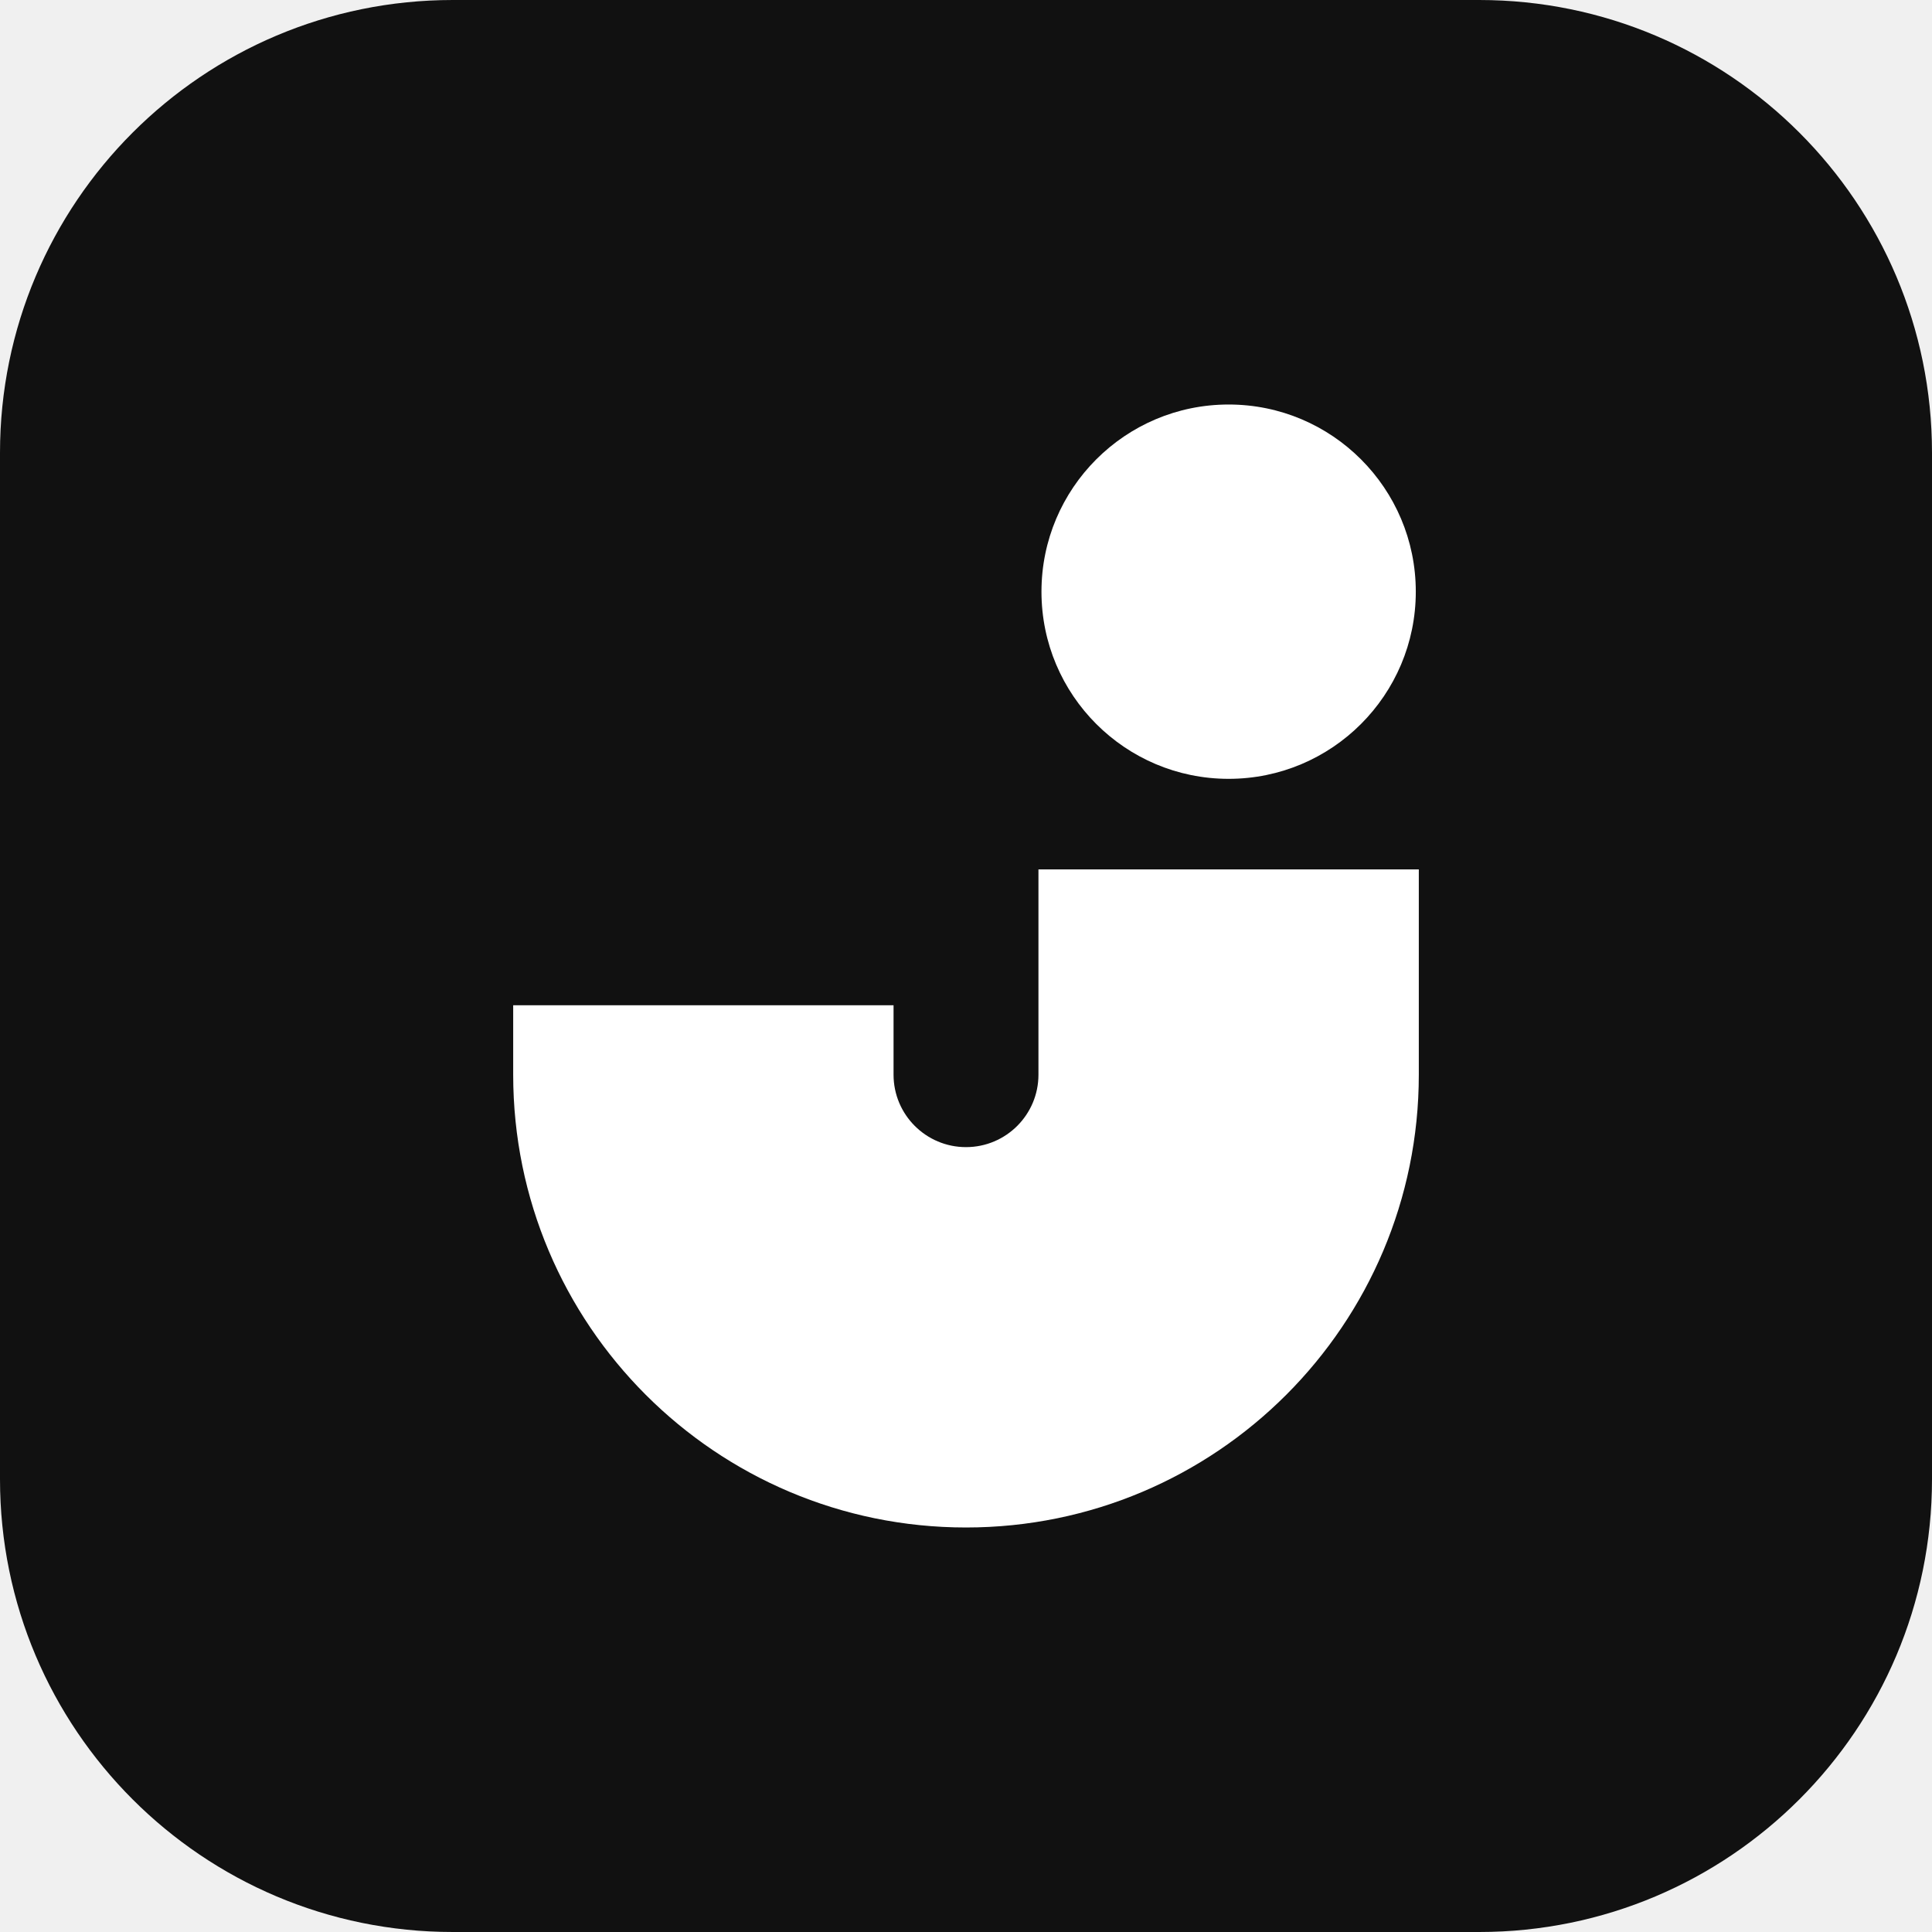
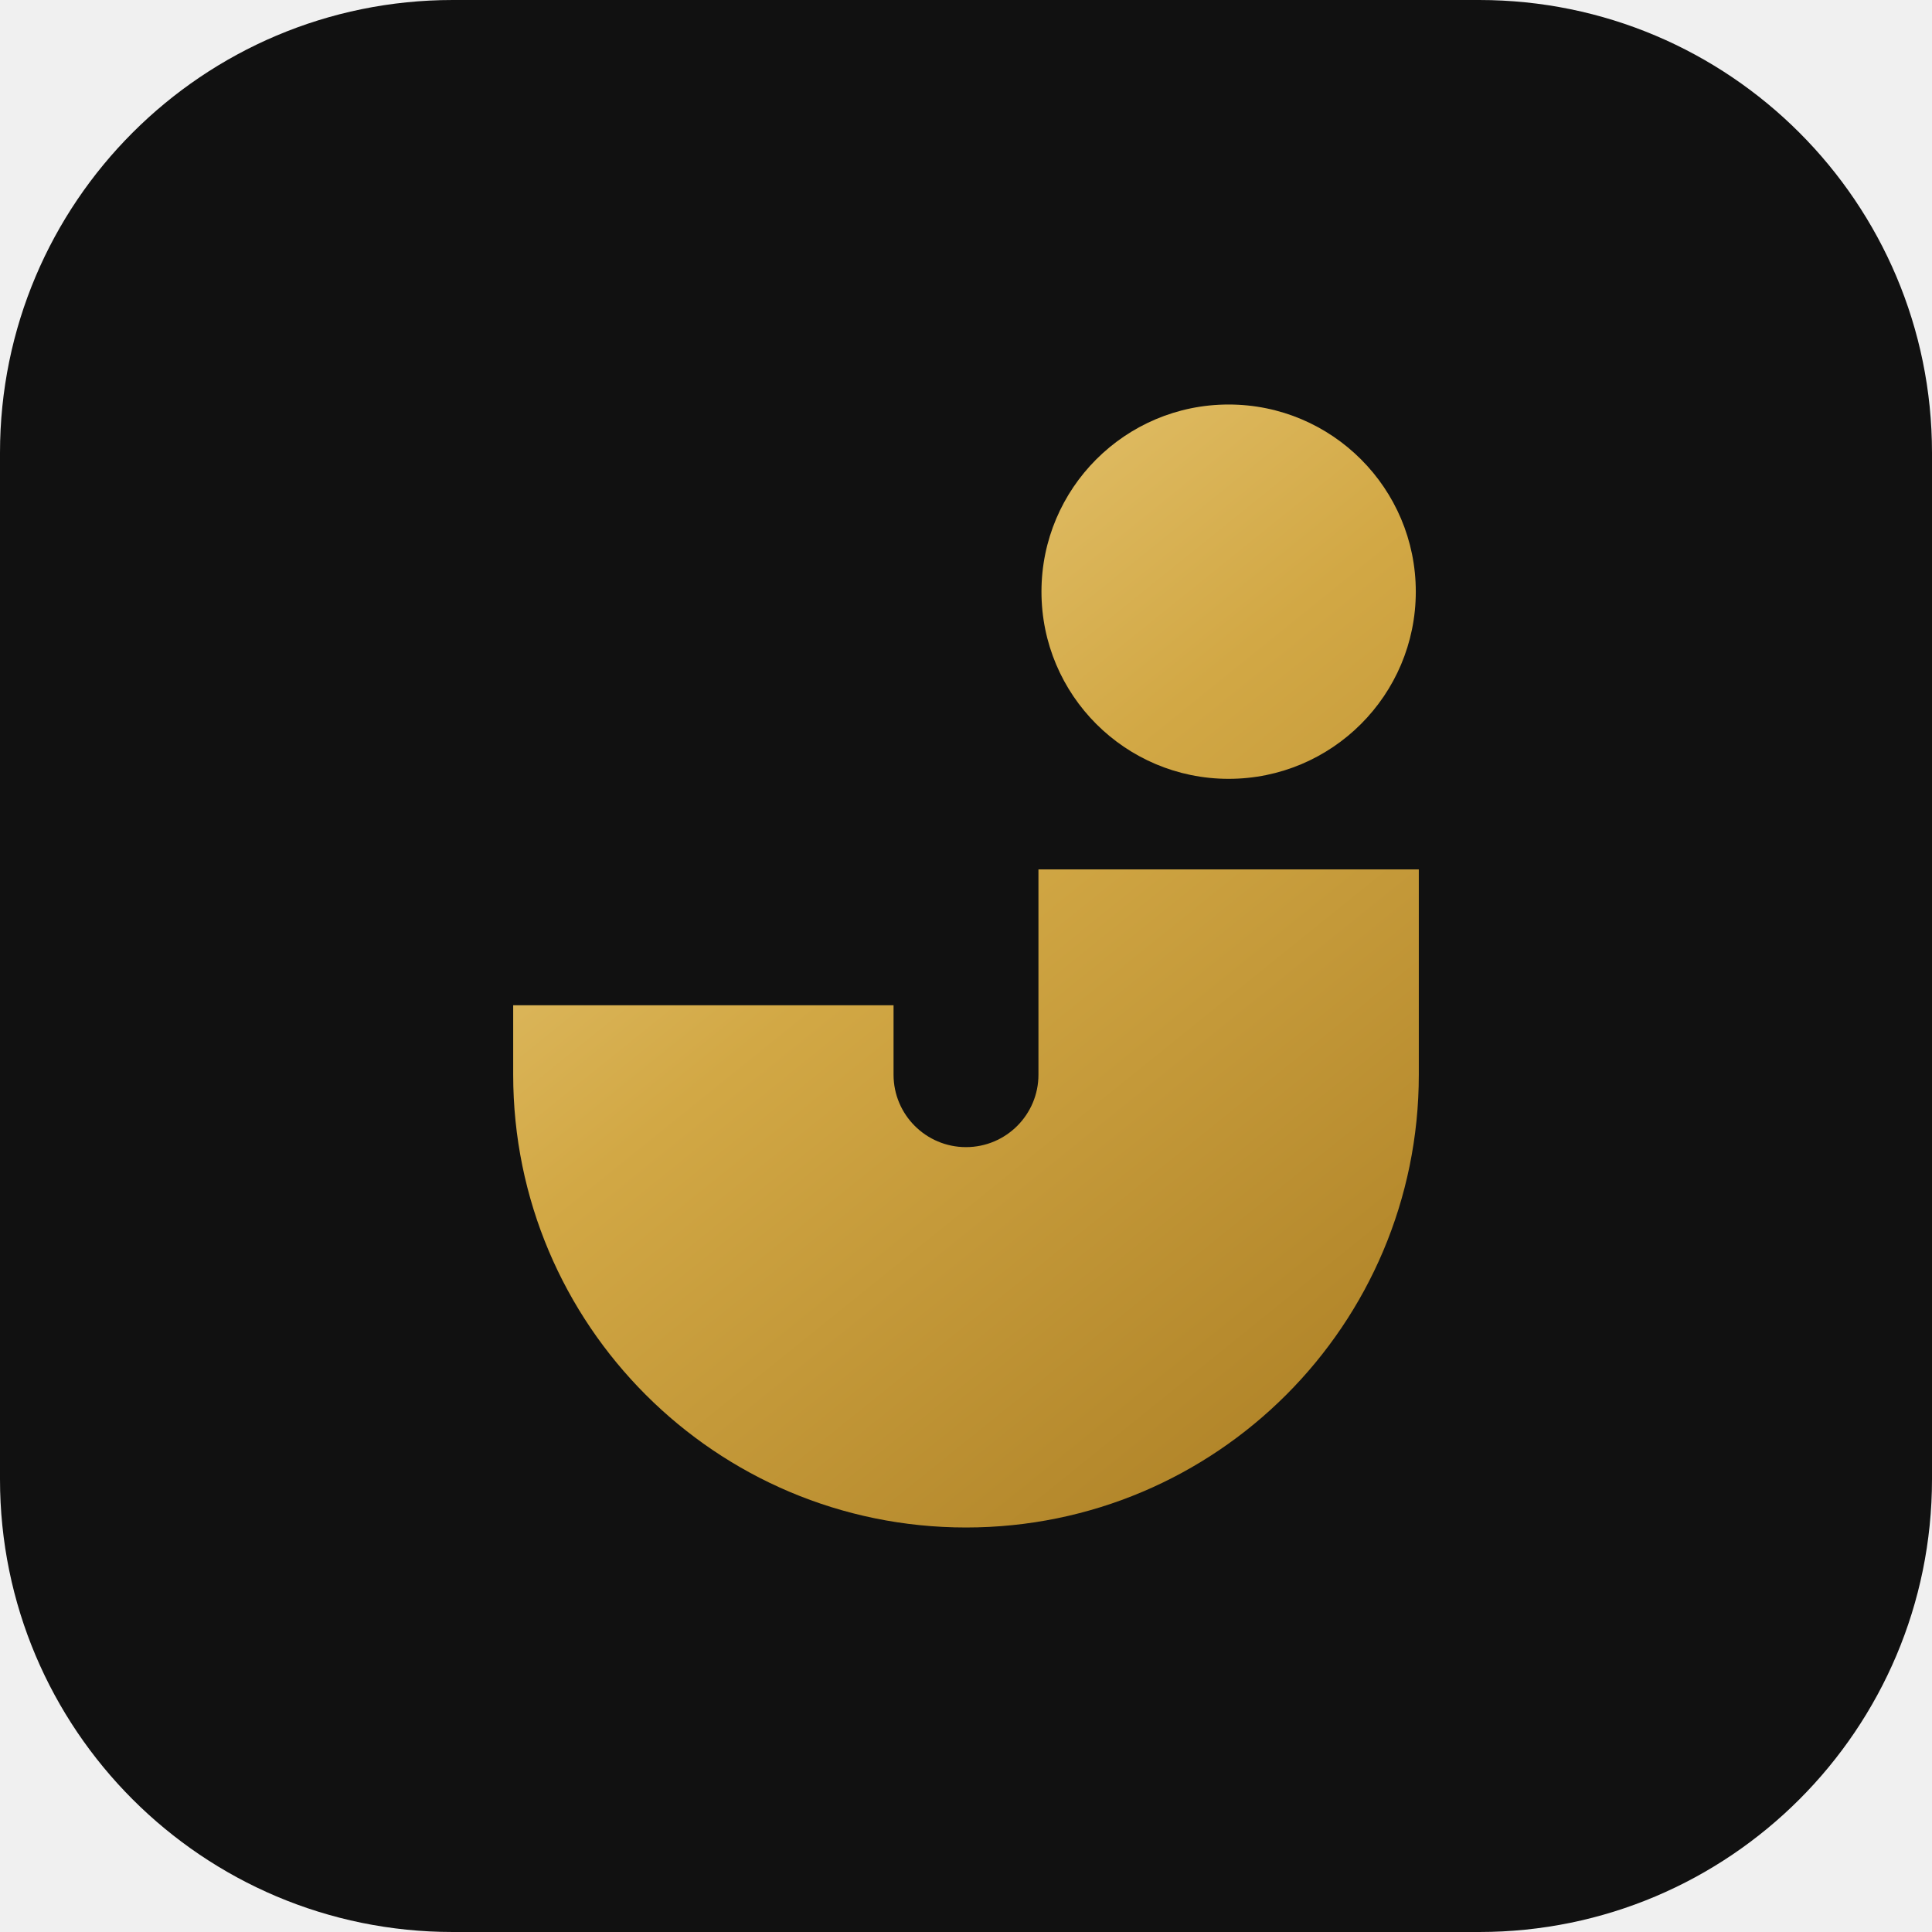
<svg xmlns="http://www.w3.org/2000/svg" viewBox="0 0 64 64">
+   <defs>
+     <linearGradient id="g" x1="0" y1="0" x2="300" y2="372" gradientUnits="userSpaceOnUse">
+       <stop offset="0" stop-color="#F0D58A" />
+       <stop offset=".45" stop-color="#D2A845" />
+       <stop offset="1" stop-color="#A97C22" />
+     </linearGradient>
+   </defs>
  <rect width="64" height="64" rx="15" fill="#111111" />
-   <g transform="translate(17 13.4) scale(.1)" fill="#FFFFFF">
+   <g transform="translate(17 13.4) scale(.1)" fill="url(#g)">
    <circle cx="237" cy="62" r="62" />
    <path d="M0 199H126V222A24 24 0 0 0 174 222V154H300V222A150 150 0 0 1 0 222Z" />
  </g>
</svg>
